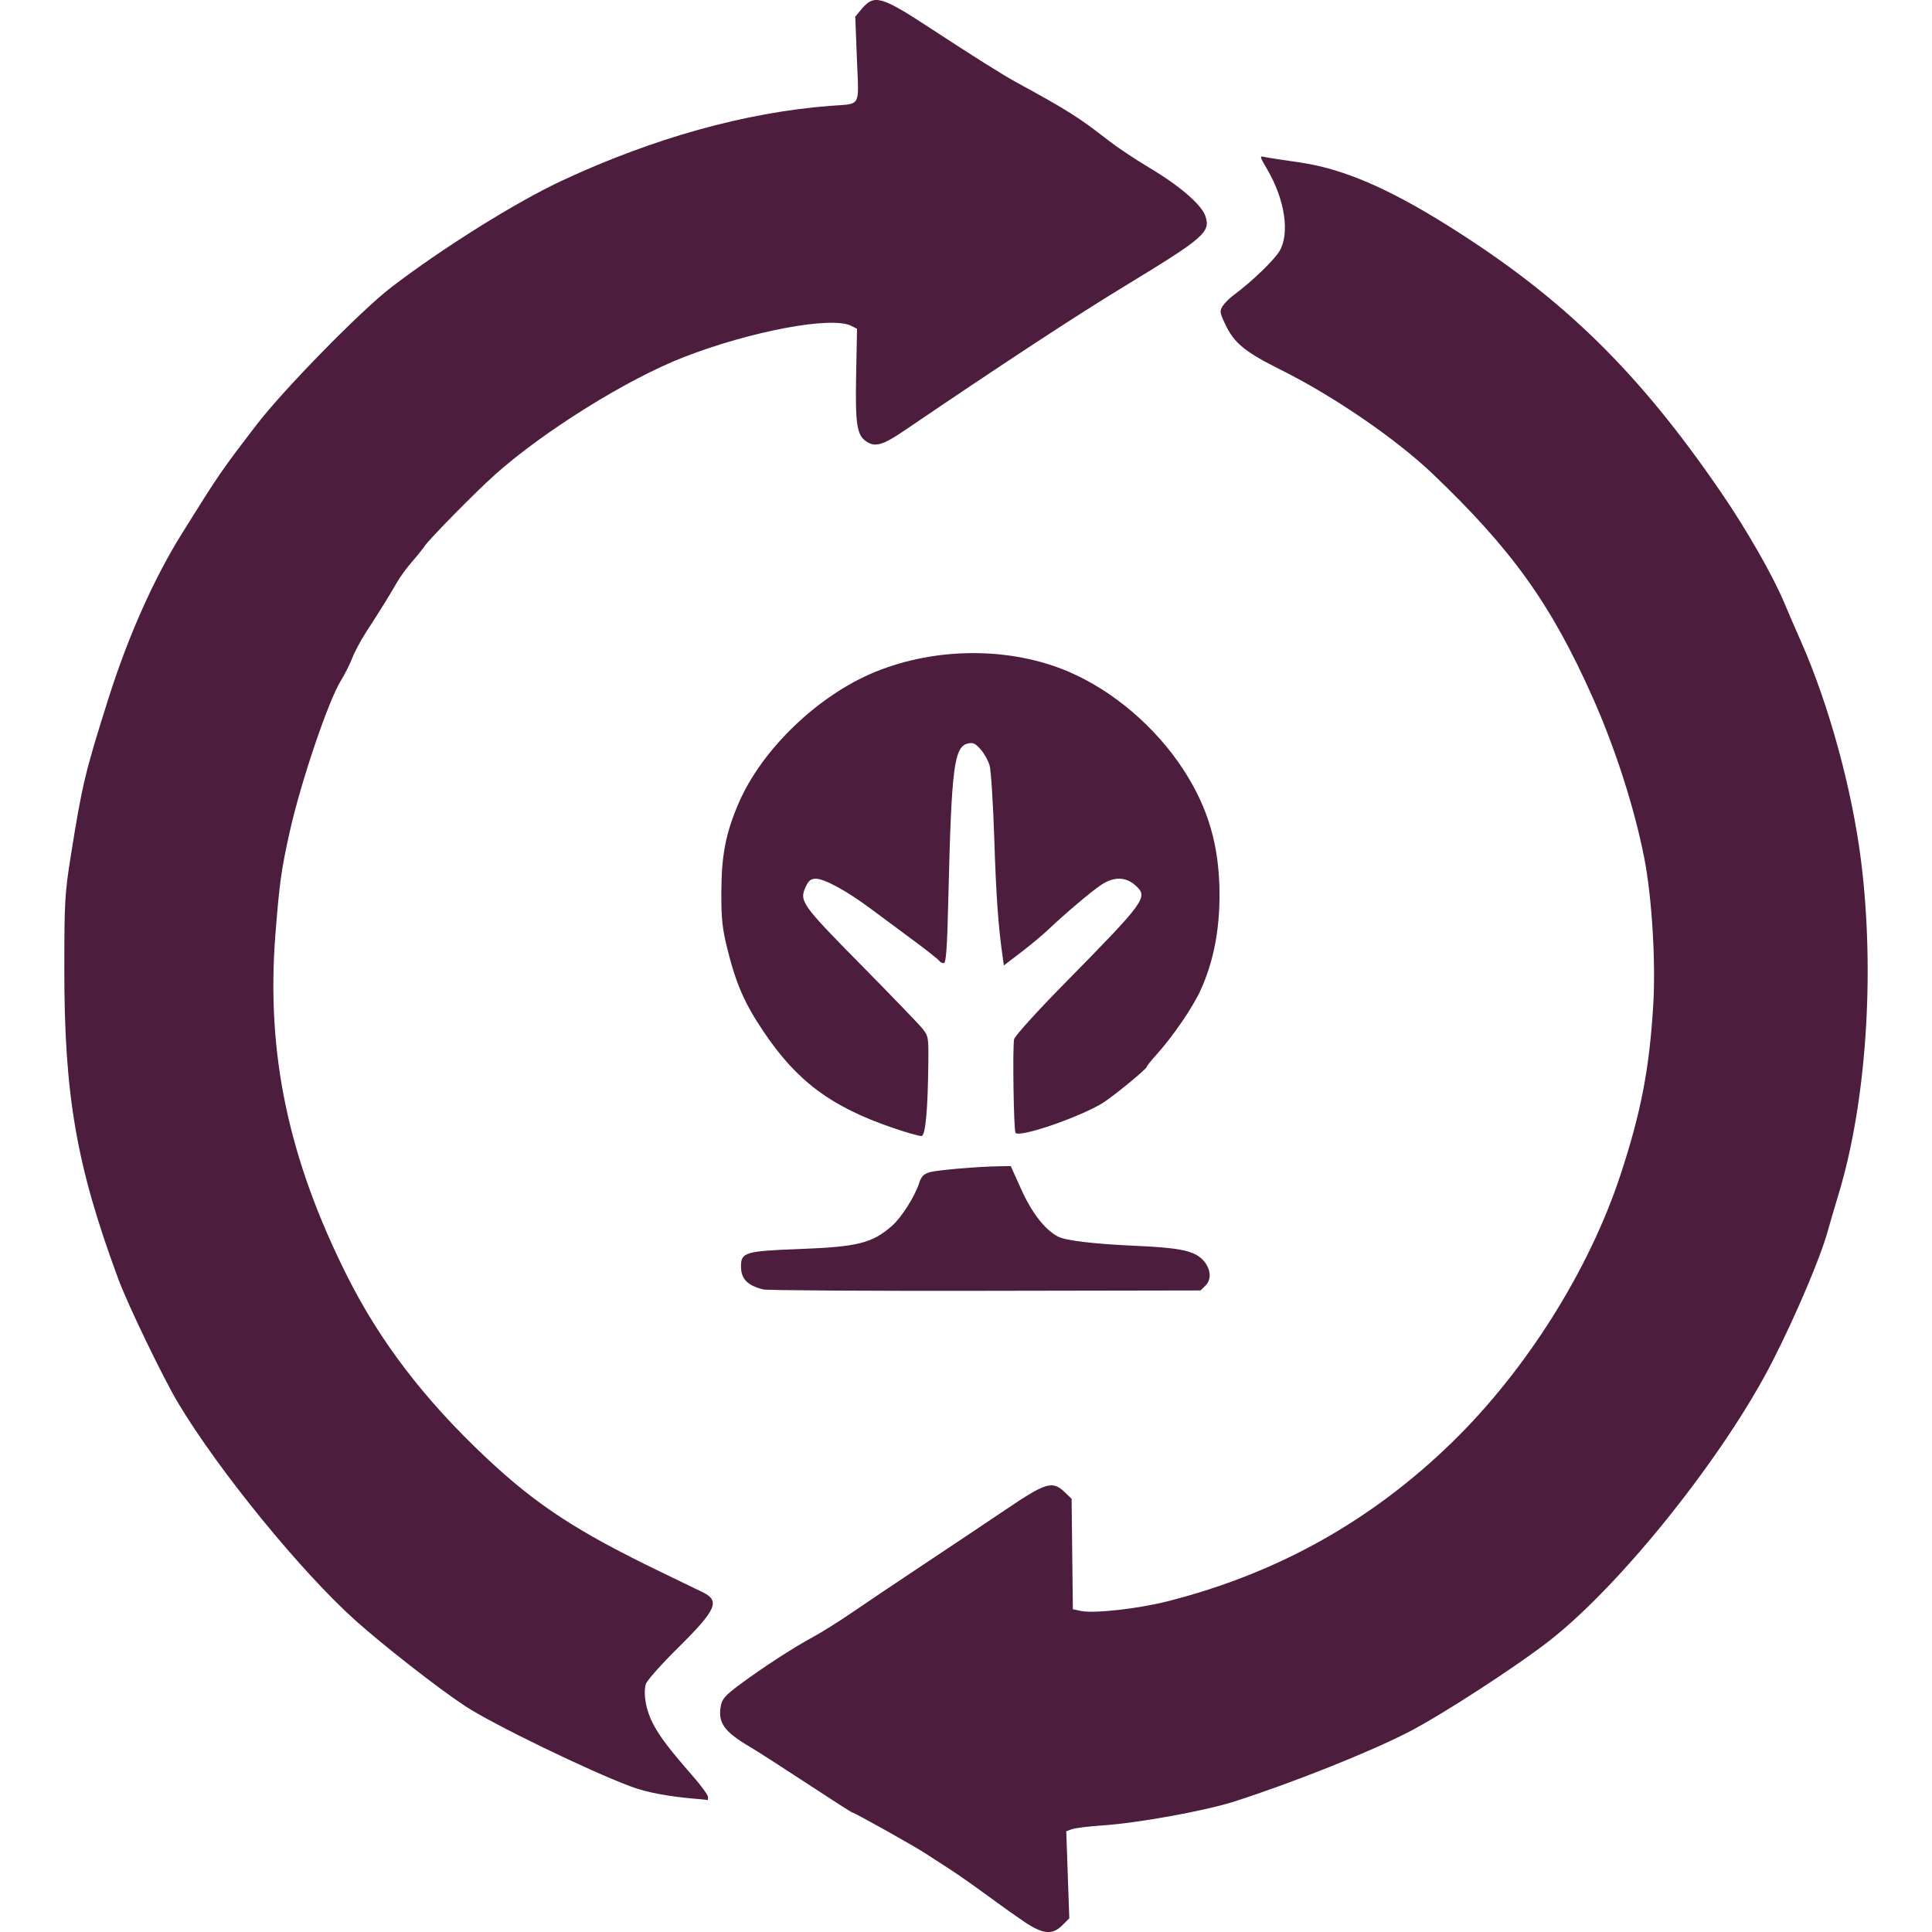
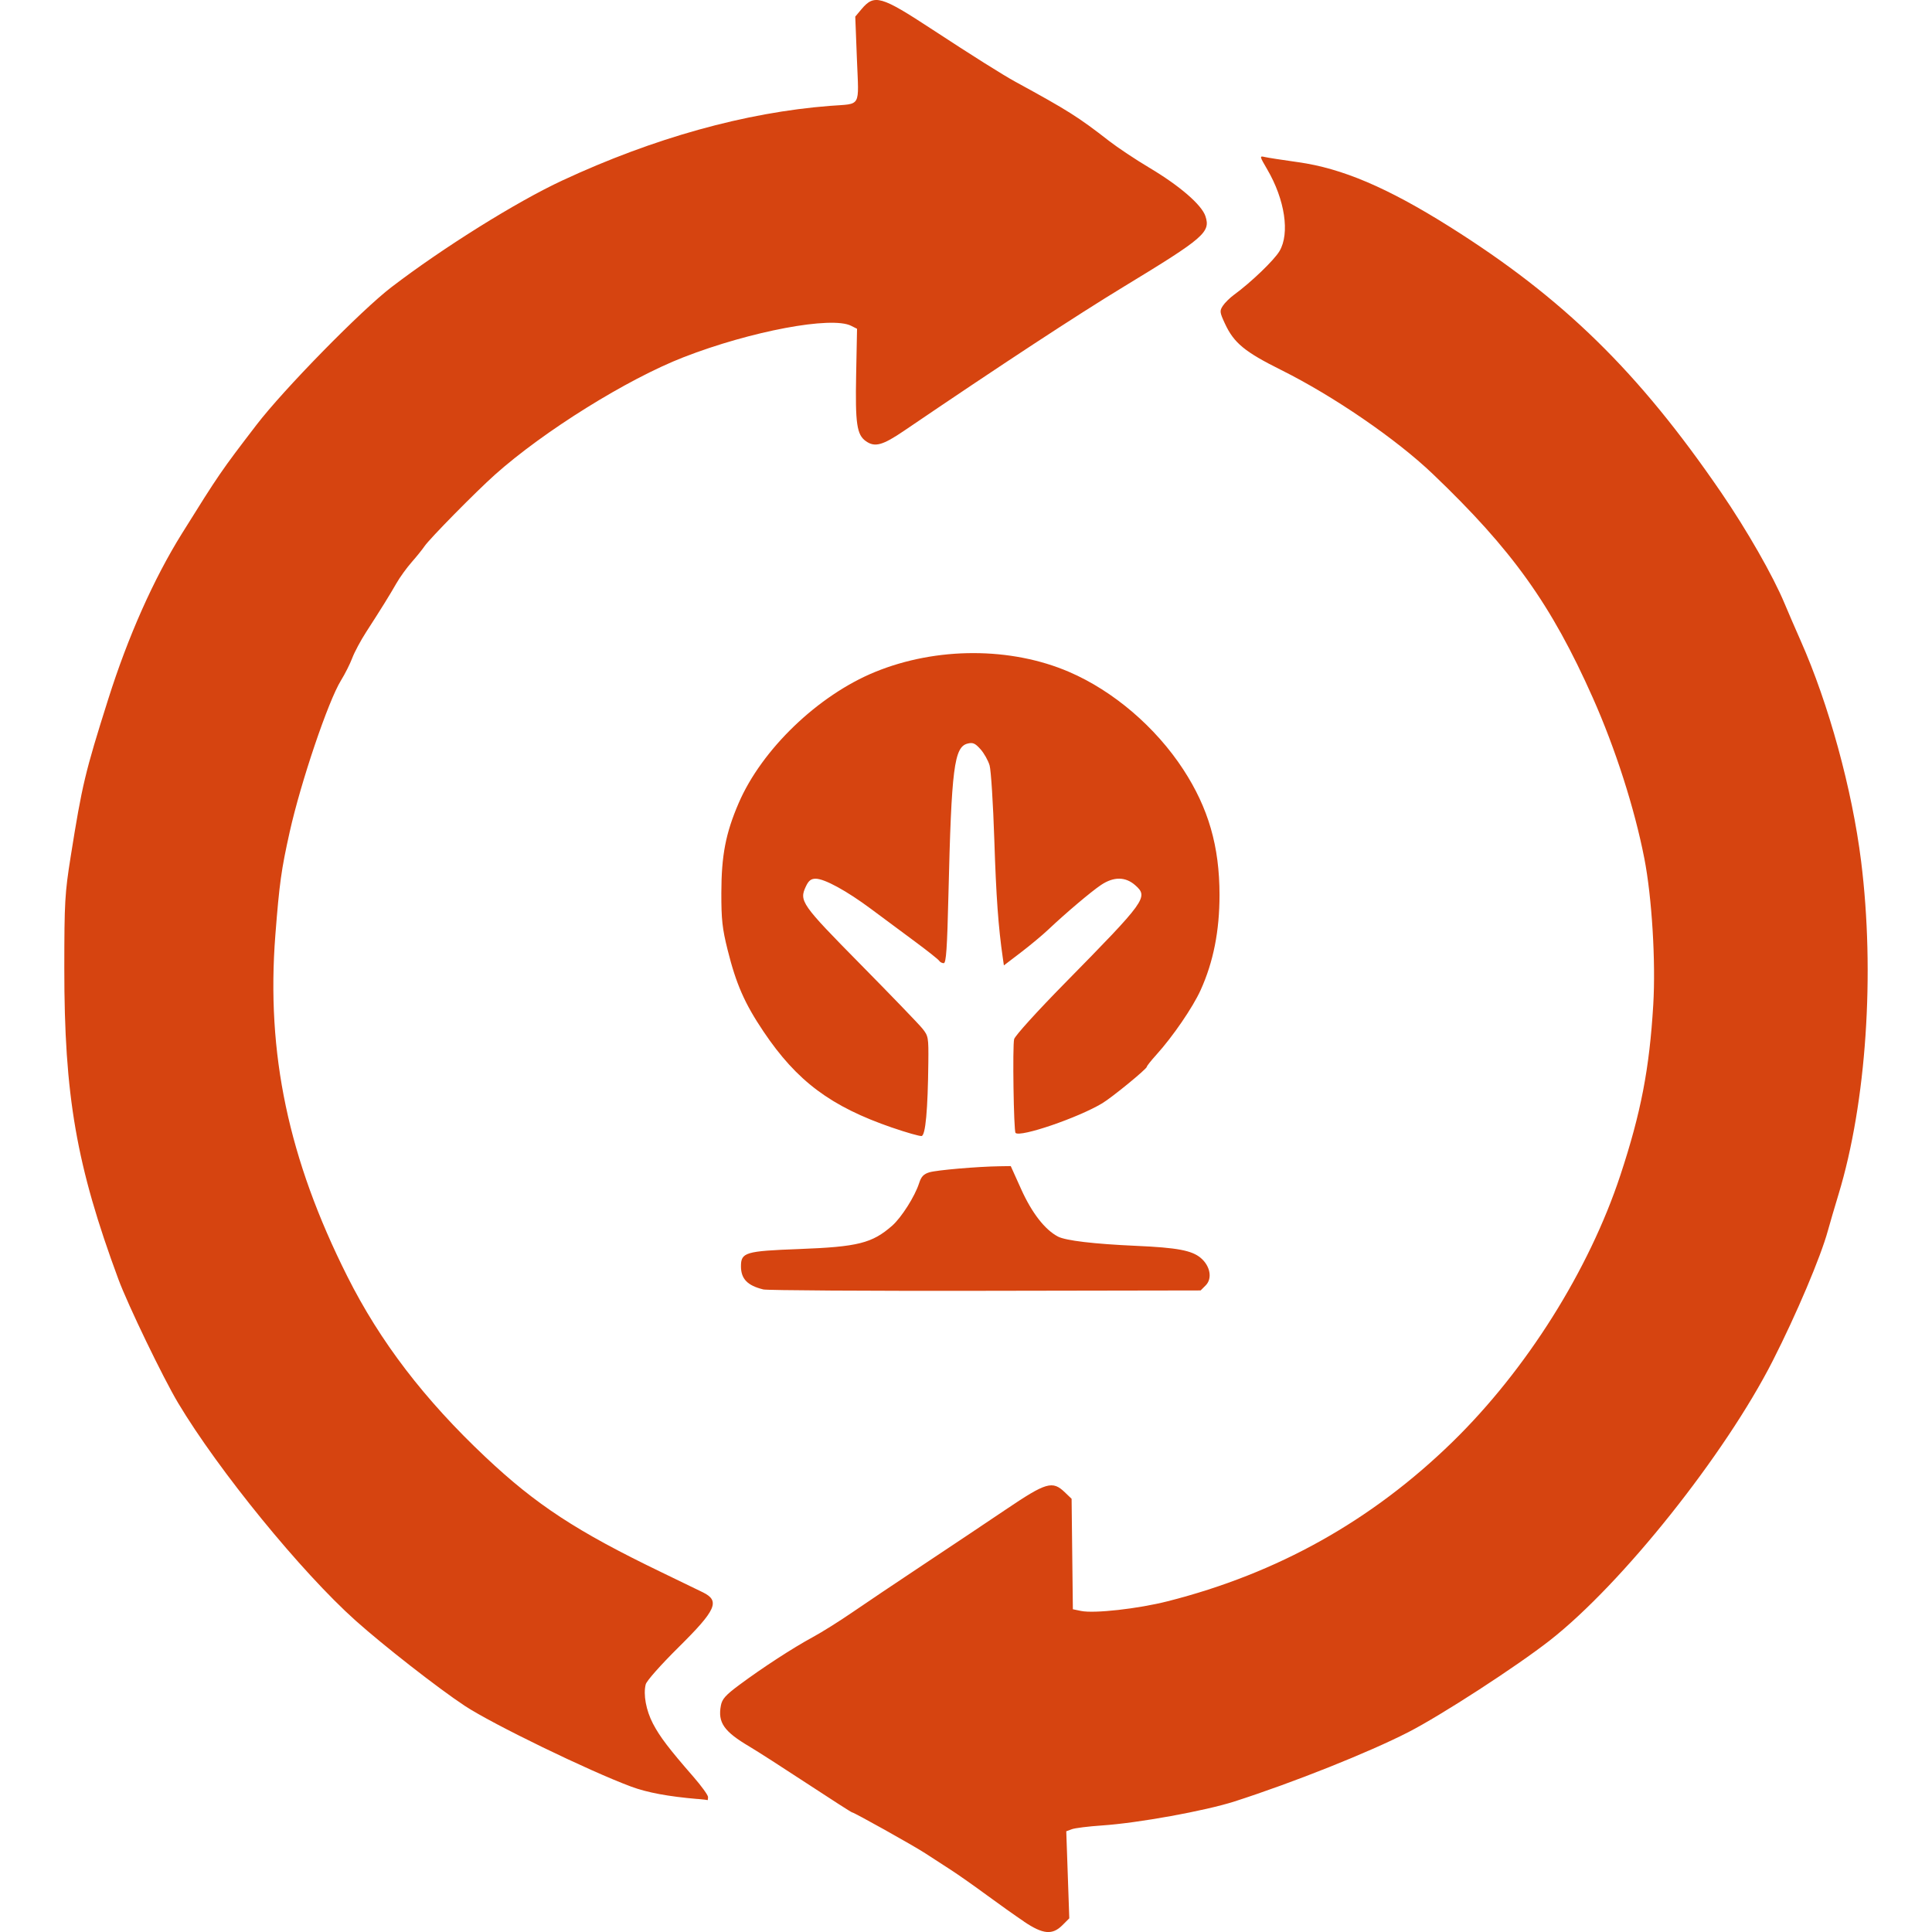
<svg xmlns="http://www.w3.org/2000/svg" width="300" height="300" viewBox="0 0 79.375 79.375" version="1.1" id="svg5" xml:space="preserve">
  <defs id="defs2" />
  <g id="layer1">
-     <path style="fill:#4c1d3d;stroke-width:0.096" d="m 42.073,78.947 c -0.349,-0.234 -1.038,-0.723 -1.531,-1.086 -0.493,-0.363 -1.156,-0.83 -1.474,-1.036 -0.318,-0.206 -0.795,-0.516 -1.06,-0.687 -0.499,-0.324 -2.926,-1.68 -3.006,-1.68 -0.025,0 -0.855,-0.533 -1.845,-1.183 -0.99,-0.651 -2.054,-1.334 -2.366,-1.518 -1.048,-0.619 -1.305,-0.987 -1.175,-1.682 0.051,-0.273 0.19,-0.429 0.757,-0.851 0.957,-0.711 2.201,-1.52 3.017,-1.962 0.376,-0.203 1.113,-0.666 1.638,-1.027 0.525,-0.361 1.822,-1.233 2.882,-1.936 1.06,-0.703 2.593,-1.728 3.407,-2.277 1.669,-1.126 1.922,-1.2 2.431,-0.712 l 0.278,0.267 0.026,2.269 0.026,2.269 0.337,0.07 c 0.541,0.112 2.339,-0.089 3.553,-0.397 4.52,-1.146 8.389,-3.311 11.709,-6.55 3.03,-2.957 5.609,-7.055 6.896,-10.959 0.845,-2.562 1.192,-4.364 1.35,-6.999 0.106,-1.772 -0.055,-4.415 -0.366,-6.01 -0.403,-2.063 -1.189,-4.514 -2.118,-6.603 -1.707,-3.836 -3.305,-6.071 -6.573,-9.194 -1.498,-1.432 -4.078,-3.2 -6.226,-4.27 -1.507,-0.75 -1.945,-1.112 -2.316,-1.911 -0.214,-0.462 -0.221,-0.519 -0.084,-0.728 0.081,-0.124 0.29,-0.33 0.463,-0.456 0.699,-0.511 1.646,-1.421 1.865,-1.792 C 52.998,9.587 52.79,8.203 52.065,6.962 51.747,6.419 51.743,6.399 51.955,6.449 c 0.121,0.029 0.741,0.125 1.377,0.214 1.806,0.252 3.669,1.045 6.216,2.646 4.674,2.936 7.766,5.961 11.158,10.915 1.062,1.551 2.137,3.431 2.611,4.568 0.152,0.364 0.449,1.051 0.661,1.529 1.156,2.606 2.115,6.105 2.484,9.059 0.575,4.605 0.216,9.924 -0.926,13.685 -0.161,0.53 -0.358,1.202 -0.438,1.494 -0.298,1.089 -1.291,3.432 -2.266,5.349 -1.964,3.86 -6.191,9.163 -9.154,11.484 -1.371,1.073 -4.459,3.076 -5.818,3.773 -1.628,0.835 -4.723,2.069 -7.137,2.845 -1.211,0.389 -3.964,0.889 -5.451,0.988 -0.55,0.037 -1.105,0.106 -1.233,0.153 l -0.232,0.086 0.062,1.788 0.062,1.788 -0.281,0.281 c -0.415,0.415 -0.797,0.38 -1.579,-0.145 z M 28.66,73.911 C 27.458,73.808 26.591,73.647 25.933,73.403 24.198,72.759 20.222,70.828 19.091,70.081 17.999,69.359 15.758,67.609 14.609,66.581 12.379,64.586 8.975,60.412 7.318,57.641 6.704,56.614 5.255,53.613 4.866,52.562 3.137,47.893 2.638,45.023 2.642,39.764 c 0.002,-2.722 0.022,-3.061 0.263,-4.578 0.471,-2.955 0.585,-3.434 1.54,-6.457 0.814,-2.576 1.868,-4.946 3.032,-6.813 1.52,-2.438 1.603,-2.559 3.062,-4.462 1.12,-1.461 4.299,-4.705 5.544,-5.657 2.132,-1.63 5.135,-3.505 7.024,-4.384 3.745,-1.743 7.519,-2.795 10.997,-3.064 1.302,-0.101 1.181,0.109 1.102,-1.915 l -0.068,-1.752 0.256,-0.305 c 0.528,-0.627 0.795,-0.551 2.901,0.829 1.629,1.068 2.915,1.877 3.421,2.153 2.169,1.184 2.586,1.448 3.855,2.436 0.345,0.268 1.086,0.761 1.647,1.095 1.244,0.74 2.151,1.523 2.306,1.991 0.218,0.659 -0.048,0.889 -3.35,2.894 -1.946,1.182 -5.028,3.203 -9.022,5.917 -0.891,0.606 -1.207,0.693 -1.575,0.435 -0.376,-0.263 -0.442,-0.714 -0.403,-2.734 l 0.037,-1.885 -0.241,-0.122 c -0.801,-0.407 -4.123,0.216 -6.888,1.291 -2.313,0.9 -5.746,3.038 -7.75,4.828 -0.787,0.703 -2.685,2.631 -2.89,2.935 -0.086,0.128 -0.325,0.425 -0.531,0.659 -0.206,0.235 -0.488,0.625 -0.626,0.868 -0.28,0.49 -0.627,1.049 -1.239,1.996 -0.225,0.347 -0.483,0.83 -0.574,1.072 -0.091,0.242 -0.3,0.657 -0.464,0.922 -0.522,0.842 -1.651,4.179 -2.107,6.226 -0.345,1.55 -0.422,2.102 -0.588,4.23 -0.379,4.864 0.536,9.206 2.954,14.022 1.348,2.685 3.165,5.06 5.681,7.43 2.083,1.962 3.745,3.05 7.215,4.724 0.822,0.396 1.598,0.773 1.725,0.836 0.702,0.351 0.536,0.722 -1.005,2.247 -0.744,0.737 -1.318,1.385 -1.355,1.531 -0.105,0.417 0.016,1.069 0.298,1.61 0.278,0.534 0.659,1.035 1.662,2.185 0.331,0.38 0.602,0.755 0.602,0.833 0,0.078 -0.011,0.135 -0.024,0.126 -0.013,-0.009 -0.198,-0.031 -0.41,-0.049 z m 2.698,-20.936 c -0.651,-0.159 -0.916,-0.434 -0.916,-0.95 0,-0.572 0.18,-0.626 2.388,-0.709 2.417,-0.091 3.003,-0.238 3.825,-0.96 0.379,-0.333 0.934,-1.207 1.105,-1.743 0.087,-0.273 0.186,-0.378 0.422,-0.449 0.301,-0.092 1.978,-0.236 2.886,-0.249 l 0.458,-0.007 0.433,0.96 c 0.437,0.968 0.97,1.653 1.505,1.935 0.317,0.167 1.483,0.305 3.218,0.382 1.677,0.074 2.282,0.187 2.648,0.495 0.393,0.331 0.487,0.847 0.205,1.129 l -0.208,0.208 -8.839,0.015 c -4.862,0.009 -8.97,-0.017 -9.129,-0.056 z m 5.3,-6.645 C 34.131,45.46 32.741,44.423 31.366,42.377 30.594,41.228 30.245,40.434 29.894,39.027 29.674,38.145 29.634,37.777 29.636,36.68 c 0.003,-1.537 0.178,-2.447 0.71,-3.682 0.951,-2.21 3.265,-4.434 5.608,-5.392 2.523,-1.032 5.579,-1.031 7.973,5.47e-4 1.819,0.784 3.553,2.268 4.69,4.011 1.031,1.582 1.485,3.154 1.486,5.145 8.13e-4,1.483 -0.252,2.76 -0.777,3.917 -0.32,0.707 -1.146,1.913 -1.814,2.65 -0.216,0.239 -0.394,0.462 -0.395,0.498 -0.002,0.09 -1.426,1.256 -1.832,1.5 -0.99,0.595 -3.371,1.409 -3.562,1.218 -0.076,-0.076 -0.128,-3.57 -0.058,-3.853 0.034,-0.136 0.942,-1.139 2.068,-2.284 3.355,-3.413 3.455,-3.551 2.914,-4.034 -0.404,-0.361 -0.889,-0.366 -1.412,-0.016 -0.408,0.273 -1.45,1.155 -2.167,1.833 -0.239,0.226 -0.746,0.649 -1.129,0.941 l -0.695,0.53 -0.045,-0.311 c -0.184,-1.276 -0.272,-2.498 -0.348,-4.84 -0.048,-1.484 -0.136,-2.863 -0.194,-3.065 -0.059,-0.202 -0.227,-0.501 -0.374,-0.665 -0.22,-0.246 -0.313,-0.287 -0.53,-0.232 -0.553,0.139 -0.663,1.004 -0.787,6.203 -0.053,2.222 -0.094,2.819 -0.194,2.819 -0.069,0 -0.154,-0.045 -0.187,-0.099 -0.034,-0.055 -0.481,-0.409 -0.994,-0.789 -0.513,-0.379 -1.323,-0.98 -1.8,-1.336 -1.003,-0.747 -1.914,-1.245 -2.278,-1.246 -0.192,-1.99e-4 -0.29,0.076 -0.402,0.313 -0.285,0.605 -0.197,0.73 2.242,3.204 1.254,1.272 2.397,2.457 2.539,2.634 0.249,0.308 0.259,0.364 0.248,1.397 -0.021,1.957 -0.116,3 -0.278,3.023 -0.079,0.011 -0.622,-0.143 -1.205,-0.344 z" id="path2125" />
+     <path style="fill:#d64410;stroke:none;" d="m 42.073,78.947 c -0.349,-0.234 -1.038,-0.723 -1.531,-1.086 -0.493,-0.363 -1.156,-0.83 -1.474,-1.036 -0.318,-0.206 -0.795,-0.516 -1.06,-0.687 -0.499,-0.324 -2.926,-1.68 -3.006,-1.68 -0.025,0 -0.855,-0.533 -1.845,-1.183 -0.99,-0.651 -2.054,-1.334 -2.366,-1.518 -1.048,-0.619 -1.305,-0.987 -1.175,-1.682 0.051,-0.273 0.19,-0.429 0.757,-0.851 0.957,-0.711 2.201,-1.52 3.017,-1.962 0.376,-0.203 1.113,-0.666 1.638,-1.027 0.525,-0.361 1.822,-1.233 2.882,-1.936 1.06,-0.703 2.593,-1.728 3.407,-2.277 1.669,-1.126 1.922,-1.2 2.431,-0.712 l 0.278,0.267 0.026,2.269 0.026,2.269 0.337,0.07 c 0.541,0.112 2.339,-0.089 3.553,-0.397 4.52,-1.146 8.389,-3.311 11.709,-6.55 3.03,-2.957 5.609,-7.055 6.896,-10.959 0.845,-2.562 1.192,-4.364 1.35,-6.999 0.106,-1.772 -0.055,-4.415 -0.366,-6.01 -0.403,-2.063 -1.189,-4.514 -2.118,-6.603 -1.707,-3.836 -3.305,-6.071 -6.573,-9.194 -1.498,-1.432 -4.078,-3.2 -6.226,-4.27 -1.507,-0.75 -1.945,-1.112 -2.316,-1.911 -0.214,-0.462 -0.221,-0.519 -0.084,-0.728 0.081,-0.124 0.29,-0.33 0.463,-0.456 0.699,-0.511 1.646,-1.421 1.865,-1.792 C 52.998,9.587 52.79,8.203 52.065,6.962 51.747,6.419 51.743,6.399 51.955,6.449 c 0.121,0.029 0.741,0.125 1.377,0.214 1.806,0.252 3.669,1.045 6.216,2.646 4.674,2.936 7.766,5.961 11.158,10.915 1.062,1.551 2.137,3.431 2.611,4.568 0.152,0.364 0.449,1.051 0.661,1.529 1.156,2.606 2.115,6.105 2.484,9.059 0.575,4.605 0.216,9.924 -0.926,13.685 -0.161,0.53 -0.358,1.202 -0.438,1.494 -0.298,1.089 -1.291,3.432 -2.266,5.349 -1.964,3.86 -6.191,9.163 -9.154,11.484 -1.371,1.073 -4.459,3.076 -5.818,3.773 -1.628,0.835 -4.723,2.069 -7.137,2.845 -1.211,0.389 -3.964,0.889 -5.451,0.988 -0.55,0.037 -1.105,0.106 -1.233,0.153 l -0.232,0.086 0.062,1.788 0.062,1.788 -0.281,0.281 c -0.415,0.415 -0.797,0.38 -1.579,-0.145 z M 28.66,73.911 C 27.458,73.808 26.591,73.647 25.933,73.403 24.198,72.759 20.222,70.828 19.091,70.081 17.999,69.359 15.758,67.609 14.609,66.581 12.379,64.586 8.975,60.412 7.318,57.641 6.704,56.614 5.255,53.613 4.866,52.562 3.137,47.893 2.638,45.023 2.642,39.764 c 0.002,-2.722 0.022,-3.061 0.263,-4.578 0.471,-2.955 0.585,-3.434 1.54,-6.457 0.814,-2.576 1.868,-4.946 3.032,-6.813 1.52,-2.438 1.603,-2.559 3.062,-4.462 1.12,-1.461 4.299,-4.705 5.544,-5.657 2.132,-1.63 5.135,-3.505 7.024,-4.384 3.745,-1.743 7.519,-2.795 10.997,-3.064 1.302,-0.101 1.181,0.109 1.102,-1.915 l -0.068,-1.752 0.256,-0.305 c 0.528,-0.627 0.795,-0.551 2.901,0.829 1.629,1.068 2.915,1.877 3.421,2.153 2.169,1.184 2.586,1.448 3.855,2.436 0.345,0.268 1.086,0.761 1.647,1.095 1.244,0.74 2.151,1.523 2.306,1.991 0.218,0.659 -0.048,0.889 -3.35,2.894 -1.946,1.182 -5.028,3.203 -9.022,5.917 -0.891,0.606 -1.207,0.693 -1.575,0.435 -0.376,-0.263 -0.442,-0.714 -0.403,-2.734 l 0.037,-1.885 -0.241,-0.122 c -0.801,-0.407 -4.123,0.216 -6.888,1.291 -2.313,0.9 -5.746,3.038 -7.75,4.828 -0.787,0.703 -2.685,2.631 -2.89,2.935 -0.086,0.128 -0.325,0.425 -0.531,0.659 -0.206,0.235 -0.488,0.625 -0.626,0.868 -0.28,0.49 -0.627,1.049 -1.239,1.996 -0.225,0.347 -0.483,0.83 -0.574,1.072 -0.091,0.242 -0.3,0.657 -0.464,0.922 -0.522,0.842 -1.651,4.179 -2.107,6.226 -0.345,1.55 -0.422,2.102 -0.588,4.23 -0.379,4.864 0.536,9.206 2.954,14.022 1.348,2.685 3.165,5.06 5.681,7.43 2.083,1.962 3.745,3.05 7.215,4.724 0.822,0.396 1.598,0.773 1.725,0.836 0.702,0.351 0.536,0.722 -1.005,2.247 -0.744,0.737 -1.318,1.385 -1.355,1.531 -0.105,0.417 0.016,1.069 0.298,1.61 0.278,0.534 0.659,1.035 1.662,2.185 0.331,0.38 0.602,0.755 0.602,0.833 0,0.078 -0.011,0.135 -0.024,0.126 -0.013,-0.009 -0.198,-0.031 -0.41,-0.049 z m 2.698,-20.936 c -0.651,-0.159 -0.916,-0.434 -0.916,-0.95 0,-0.572 0.18,-0.626 2.388,-0.709 2.417,-0.091 3.003,-0.238 3.825,-0.96 0.379,-0.333 0.934,-1.207 1.105,-1.743 0.087,-0.273 0.186,-0.378 0.422,-0.449 0.301,-0.092 1.978,-0.236 2.886,-0.249 l 0.458,-0.007 0.433,0.96 c 0.437,0.968 0.97,1.653 1.505,1.935 0.317,0.167 1.483,0.305 3.218,0.382 1.677,0.074 2.282,0.187 2.648,0.495 0.393,0.331 0.487,0.847 0.205,1.129 l -0.208,0.208 -8.839,0.015 c -4.862,0.009 -8.97,-0.017 -9.129,-0.056 z m 5.3,-6.645 C 34.131,45.46 32.741,44.423 31.366,42.377 30.594,41.228 30.245,40.434 29.894,39.027 29.674,38.145 29.634,37.777 29.636,36.68 c 0.003,-1.537 0.178,-2.447 0.71,-3.682 0.951,-2.21 3.265,-4.434 5.608,-5.392 2.523,-1.032 5.579,-1.031 7.973,5.47e-4 1.819,0.784 3.553,2.268 4.69,4.011 1.031,1.582 1.485,3.154 1.486,5.145 8.13e-4,1.483 -0.252,2.76 -0.777,3.917 -0.32,0.707 -1.146,1.913 -1.814,2.65 -0.216,0.239 -0.394,0.462 -0.395,0.498 -0.002,0.09 -1.426,1.256 -1.832,1.5 -0.99,0.595 -3.371,1.409 -3.562,1.218 -0.076,-0.076 -0.128,-3.57 -0.058,-3.853 0.034,-0.136 0.942,-1.139 2.068,-2.284 3.355,-3.413 3.455,-3.551 2.914,-4.034 -0.404,-0.361 -0.889,-0.366 -1.412,-0.016 -0.408,0.273 -1.45,1.155 -2.167,1.833 -0.239,0.226 -0.746,0.649 -1.129,0.941 l -0.695,0.53 -0.045,-0.311 c -0.184,-1.276 -0.272,-2.498 -0.348,-4.84 -0.048,-1.484 -0.136,-2.863 -0.194,-3.065 -0.059,-0.202 -0.227,-0.501 -0.374,-0.665 -0.22,-0.246 -0.313,-0.287 -0.53,-0.232 -0.553,0.139 -0.663,1.004 -0.787,6.203 -0.053,2.222 -0.094,2.819 -0.194,2.819 -0.069,0 -0.154,-0.045 -0.187,-0.099 -0.034,-0.055 -0.481,-0.409 -0.994,-0.789 -0.513,-0.379 -1.323,-0.98 -1.8,-1.336 -1.003,-0.747 -1.914,-1.245 -2.278,-1.246 -0.192,-1.99e-4 -0.29,0.076 -0.402,0.313 -0.285,0.605 -0.197,0.73 2.242,3.204 1.254,1.272 2.397,2.457 2.539,2.634 0.249,0.308 0.259,0.364 0.248,1.397 -0.021,1.957 -0.116,3 -0.278,3.023 -0.079,0.011 -0.622,-0.143 -1.205,-0.344 z" id="path2125" />
  </g>
</svg>
